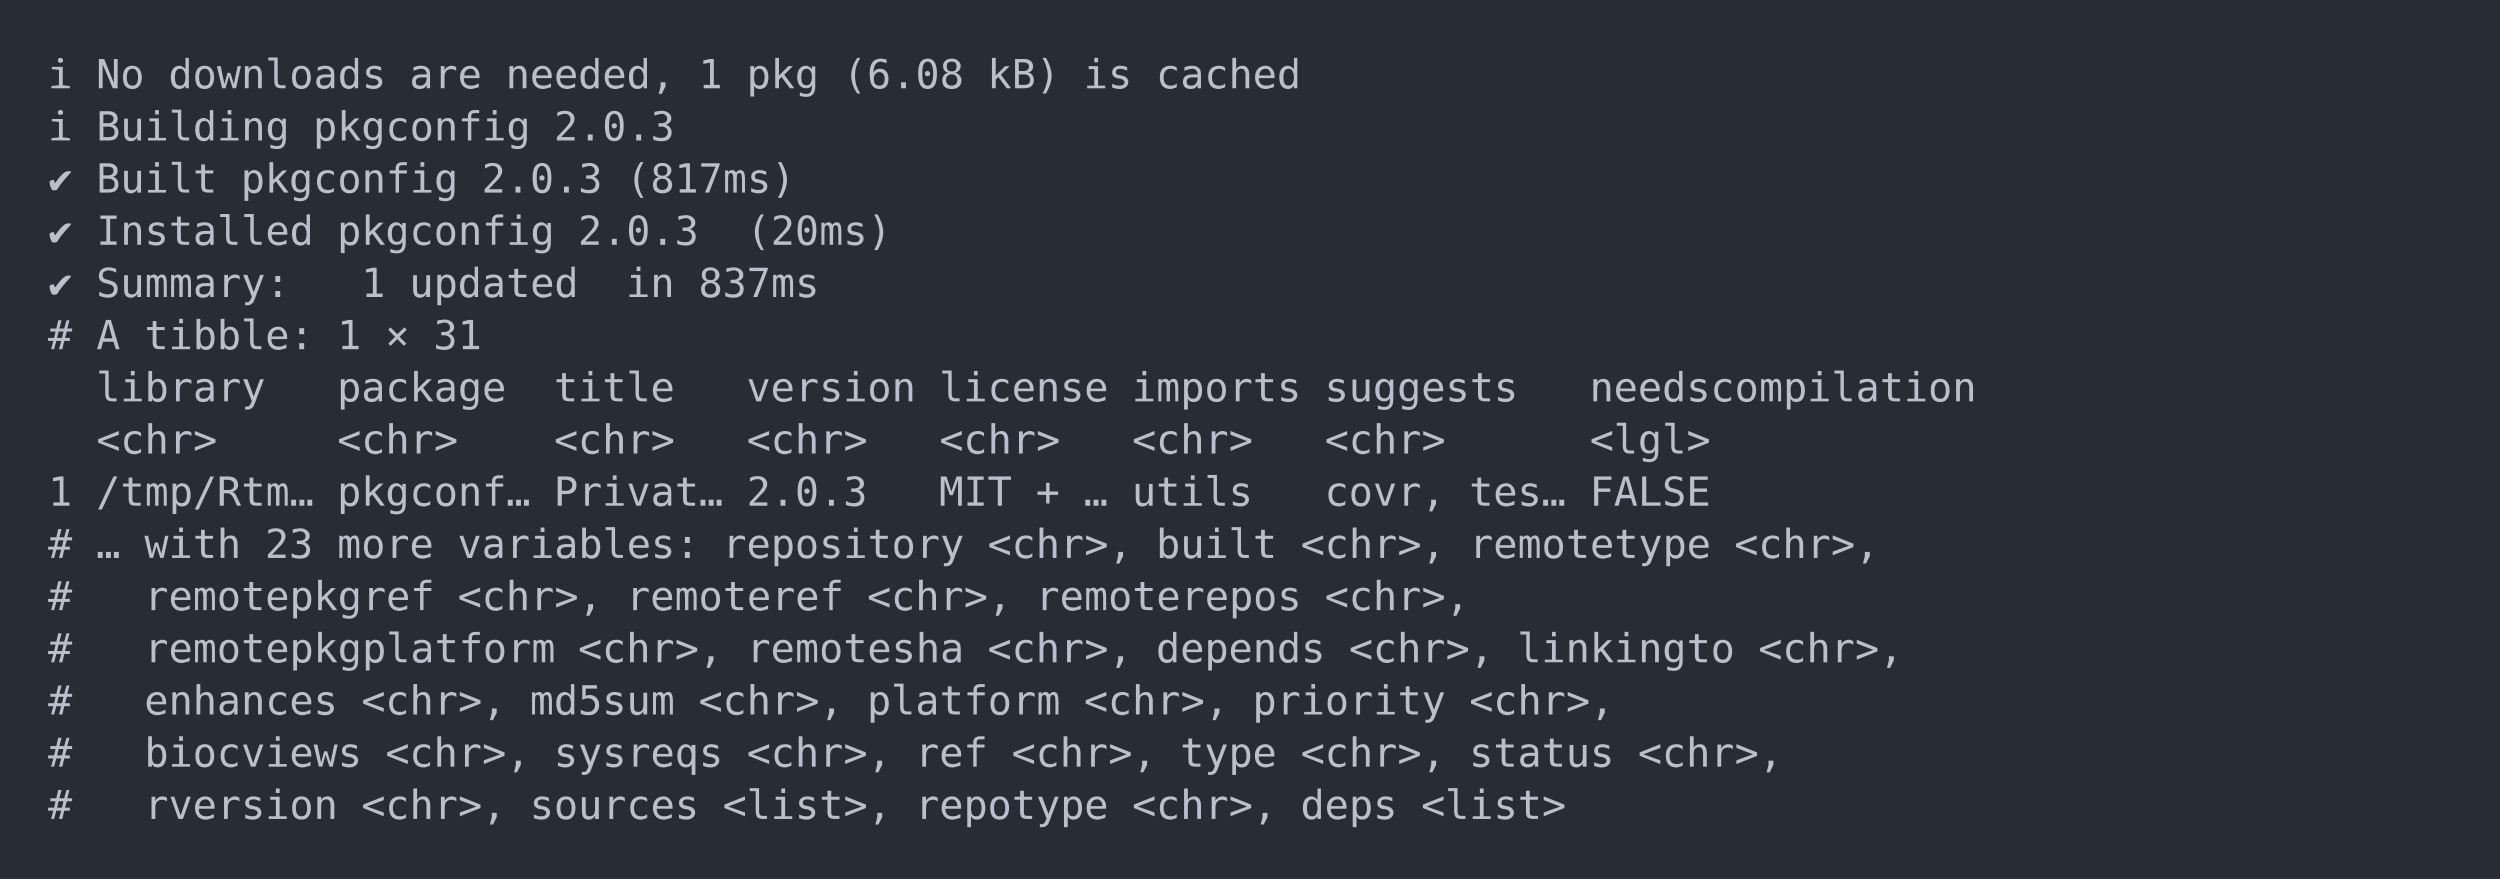
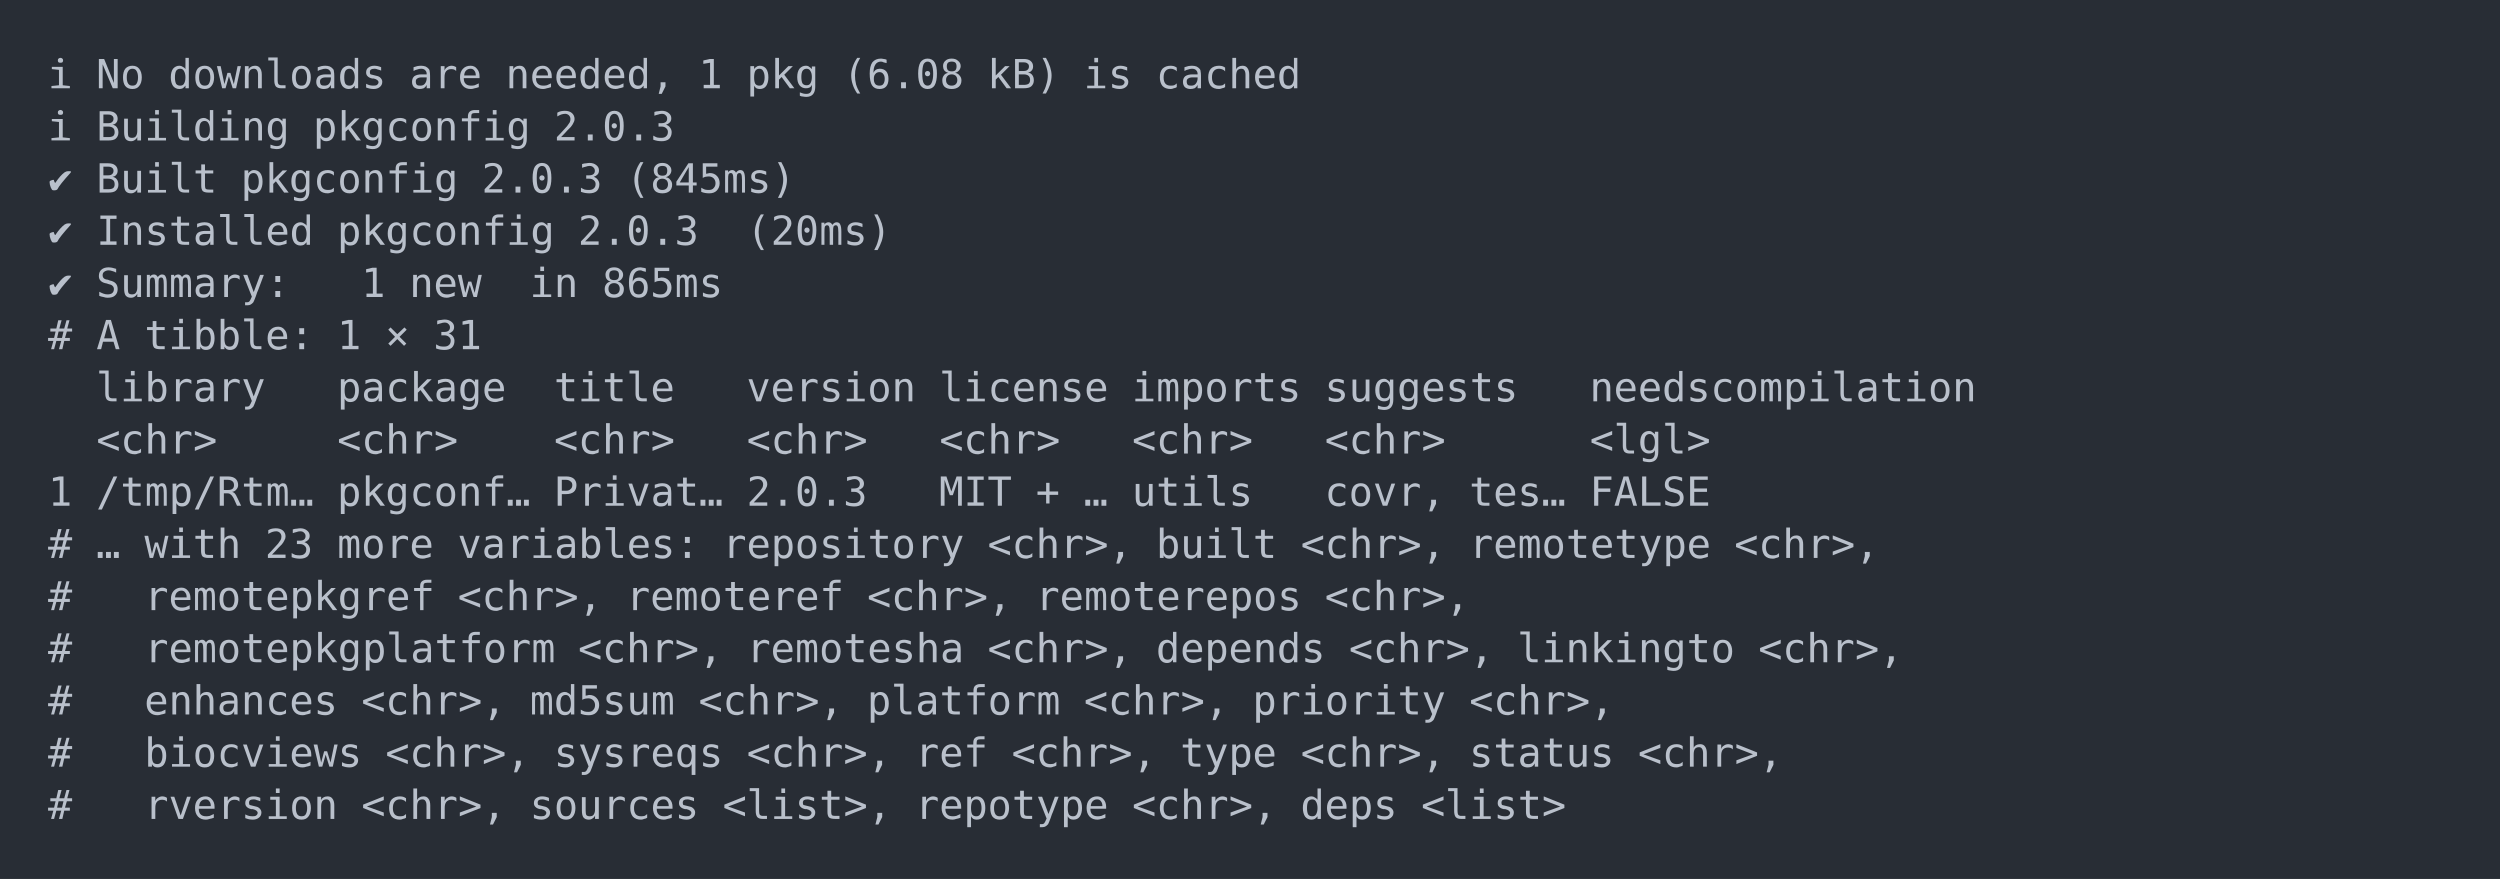
<svg xmlns="http://www.w3.org/2000/svg" xmlns:xlink="http://www.w3.org/1999/xlink" width="1040" height="365.65">
  <rect width="1040" height="365.65" rx="0" ry="0" class="a" />
  <svg height="325.65" viewBox="0 0 100 32.565" width="1000" x="20" y="20">
    <style>.a{fill:rgb(40,45,53)}.b{font-family:'Fira Code',Monaco,Consolas,Menlo,'Bitstream Vera Sans Mono','Powerline Symbols',monospace}.c{fill:transparent}.d{fill:rgb(185,192,203);white-space:pre}</style>
    <g font-family="'Fira Code',Monaco,Consolas,Menlo,'Bitstream Vera Sans Mono','Powerline Symbols',monospace" font-size="1.67" class="b">
      <defs>
        <symbol id="a">
          <rect height="16" width="100" x="0" y="0" class="c" />
        </symbol>
      </defs>
      <rect height="32.565" width="100" class="a" />
      <svg x="0" y="0" width="100">
        <svg x="0">
          <use xlink:href="#a" />
          <text x="0" y="1.67" class="d">ℹ</text>
          <text x="2.004" y="1.67" class="d">No</text>
          <text x="5.01" y="1.67" class="d">downloads</text>
          <text x="15.03" y="1.67" class="d">are</text>
          <text x="19.038" y="1.67" class="d">needed,</text>
          <text x="27.054" y="1.67" class="d">1</text>
          <text x="29.058" y="1.67" class="d">pkg</text>
          <text x="33.066" y="1.67" class="d">(6.08</text>
          <text x="39.078" y="1.67" class="d">kB)</text>
          <text x="43.086" y="1.67" class="d">is</text>
          <text x="46.092" y="1.67" class="d">cached</text>
          <text x="0" y="3.841" class="d">ℹ</text>
          <text x="2.004" y="3.841" class="d">Building</text>
          <text x="11.022" y="3.841" class="d">pkgconfig</text>
          <text x="21.042" y="3.841" class="d">2.0.3</text>
          <text x="0" y="6.012" class="d">✔</text>
          <text x="2.004" y="6.012" class="d">Built</text>
          <text x="8.016" y="6.012" class="d">pkgconfig</text>
          <text x="18.036" y="6.012" class="d">2.0.3</text>
-           <text x="24.048" y="6.012" class="d">(817ms)</text>
+           <text x="24.048" y="6.012" class="d">(845ms)</text>
          <text x="0" y="8.183" class="d">✔</text>
          <text x="2.004" y="8.183" class="d">Installed</text>
          <text x="12.024" y="8.183" class="d">pkgconfig</text>
          <text x="22.044" y="8.183" class="d">2.0.3</text>
          <text x="29.058" y="8.183" class="d">(20ms)</text>
          <text x="0" y="10.354" class="d">✔</text>
          <text x="2.004" y="10.354" class="d">Summary:</text>
          <text x="13.026" y="10.354" class="d">1</text>
-           <text x="15.03" y="10.354" class="d">updated</text>
-           <text x="24.048" y="10.354" class="d">in</text>
-           <text x="27.054" y="10.354" class="d">837ms</text>
+           <text x="15.03" y="10.354" class="d">new</text>
+           <text x="20.04" y="10.354" class="d">in</text>
+           <text x="23.046" y="10.354" class="d">865ms</text>
          <text x="0" y="12.525" class="d">#</text>
          <text x="2.004" y="12.525" class="d">A</text>
          <text x="4.008" y="12.525" class="d">tibble:</text>
          <text x="12.024" y="12.525" class="d">1</text>
          <text x="14.028" y="12.525" class="d">×</text>
          <text x="16.032" y="12.525" class="d">31</text>
          <text x="2.004" y="14.696" class="d">library</text>
          <text x="12.024" y="14.696" class="d">package</text>
          <text x="21.042" y="14.696" class="d">title</text>
          <text x="29.058" y="14.696" class="d">version</text>
          <text x="37.074" y="14.696" class="d">license</text>
          <text x="45.09" y="14.696" class="d">imports</text>
          <text x="53.106" y="14.696" class="d">suggests</text>
          <text x="64.128" y="14.696" class="d">needscompilation</text>
          <text x="2.004" y="16.867" class="d">&lt;chr&gt;</text>
          <text x="12.024" y="16.867" class="d">&lt;chr&gt;</text>
          <text x="21.042" y="16.867" class="d">&lt;chr&gt;</text>
          <text x="29.058" y="16.867" class="d">&lt;chr&gt;</text>
          <text x="37.074" y="16.867" class="d">&lt;chr&gt;</text>
          <text x="45.09" y="16.867" class="d">&lt;chr&gt;</text>
          <text x="53.106" y="16.867" class="d">&lt;chr&gt;</text>
          <text x="64.128" y="16.867" class="d">&lt;lgl&gt;</text>
          <text x="0" y="19.038" class="d">1</text>
          <text x="2.004" y="19.038" class="d">/tmp/Rtm…</text>
          <text x="12.024" y="19.038" class="d">pkgconf…</text>
          <text x="21.042" y="19.038" class="d">Privat…</text>
          <text x="29.058" y="19.038" class="d">2.0.3</text>
          <text x="37.074" y="19.038" class="d">MIT</text>
          <text x="41.082" y="19.038" class="d">+</text>
          <text x="43.086" y="19.038" class="d">…</text>
          <text x="45.09" y="19.038" class="d">utils</text>
          <text x="53.106" y="19.038" class="d">covr,</text>
          <text x="59.118" y="19.038" class="d">tes…</text>
          <text x="64.128" y="19.038" class="d">FALSE</text>
          <text x="0" y="21.209" class="d">#</text>
          <text x="2.004" y="21.209" class="d">…</text>
          <text x="4.008" y="21.209" class="d">with</text>
          <text x="9.018" y="21.209" class="d">23</text>
          <text x="12.024" y="21.209" class="d">more</text>
          <text x="17.034" y="21.209" class="d">variables:</text>
          <text x="28.056" y="21.209" class="d">repository</text>
          <text x="39.078" y="21.209" class="d">&lt;chr&gt;,</text>
          <text x="46.092" y="21.209" class="d">built</text>
          <text x="52.104" y="21.209" class="d">&lt;chr&gt;,</text>
          <text x="59.118" y="21.209" class="d">remotetype</text>
          <text x="70.14" y="21.209" class="d">&lt;chr&gt;,</text>
          <text x="0" y="23.38" class="d">#</text>
          <text x="4.008" y="23.38" class="d">remotepkgref</text>
          <text x="17.034" y="23.38" class="d">&lt;chr&gt;,</text>
          <text x="24.048" y="23.38" class="d">remoteref</text>
          <text x="34.068" y="23.38" class="d">&lt;chr&gt;,</text>
          <text x="41.082" y="23.38" class="d">remoterepos</text>
          <text x="53.106" y="23.38" class="d">&lt;chr&gt;,</text>
          <text x="0" y="25.551" class="d">#</text>
          <text x="4.008" y="25.551" class="d">remotepkgplatform</text>
          <text x="22.044" y="25.551" class="d">&lt;chr&gt;,</text>
          <text x="29.058" y="25.551" class="d">remotesha</text>
          <text x="39.078" y="25.551" class="d">&lt;chr&gt;,</text>
          <text x="46.092" y="25.551" class="d">depends</text>
          <text x="54.108" y="25.551" class="d">&lt;chr&gt;,</text>
          <text x="61.122" y="25.551" class="d">linkingto</text>
          <text x="71.142" y="25.551" class="d">&lt;chr&gt;,</text>
          <text x="0" y="27.722" class="d">#</text>
          <text x="4.008" y="27.722" class="d">enhances</text>
          <text x="13.026" y="27.722" class="d">&lt;chr&gt;,</text>
          <text x="20.04" y="27.722" class="d">md5sum</text>
          <text x="27.054" y="27.722" class="d">&lt;chr&gt;,</text>
          <text x="34.068" y="27.722" class="d">platform</text>
          <text x="43.086" y="27.722" class="d">&lt;chr&gt;,</text>
          <text x="50.1" y="27.722" class="d">priority</text>
          <text x="59.118" y="27.722" class="d">&lt;chr&gt;,</text>
          <text x="0" y="29.893" class="d">#</text>
          <text x="4.008" y="29.893" class="d">biocviews</text>
          <text x="14.028" y="29.893" class="d">&lt;chr&gt;,</text>
          <text x="21.042" y="29.893" class="d">sysreqs</text>
          <text x="29.058" y="29.893" class="d">&lt;chr&gt;,</text>
          <text x="36.072" y="29.893" class="d">ref</text>
          <text x="40.08" y="29.893" class="d">&lt;chr&gt;,</text>
          <text x="47.094" y="29.893" class="d">type</text>
          <text x="52.104" y="29.893" class="d">&lt;chr&gt;,</text>
          <text x="59.118" y="29.893" class="d">status</text>
          <text x="66.132" y="29.893" class="d">&lt;chr&gt;,</text>
          <text x="0" y="32.064" class="d">#</text>
          <text x="4.008" y="32.064" class="d">rversion</text>
          <text x="13.026" y="32.064" class="d">&lt;chr&gt;,</text>
          <text x="20.04" y="32.064" class="d">sources</text>
          <text x="28.056" y="32.064" class="d">&lt;list&gt;,</text>
          <text x="36.072" y="32.064" class="d">repotype</text>
          <text x="45.09" y="32.064" class="d">&lt;chr&gt;,</text>
          <text x="52.104" y="32.064" class="d">deps</text>
          <text x="57.114" y="32.064" class="d">&lt;list&gt;</text>
        </svg>
      </svg>
    </g>
  </svg>
</svg>
